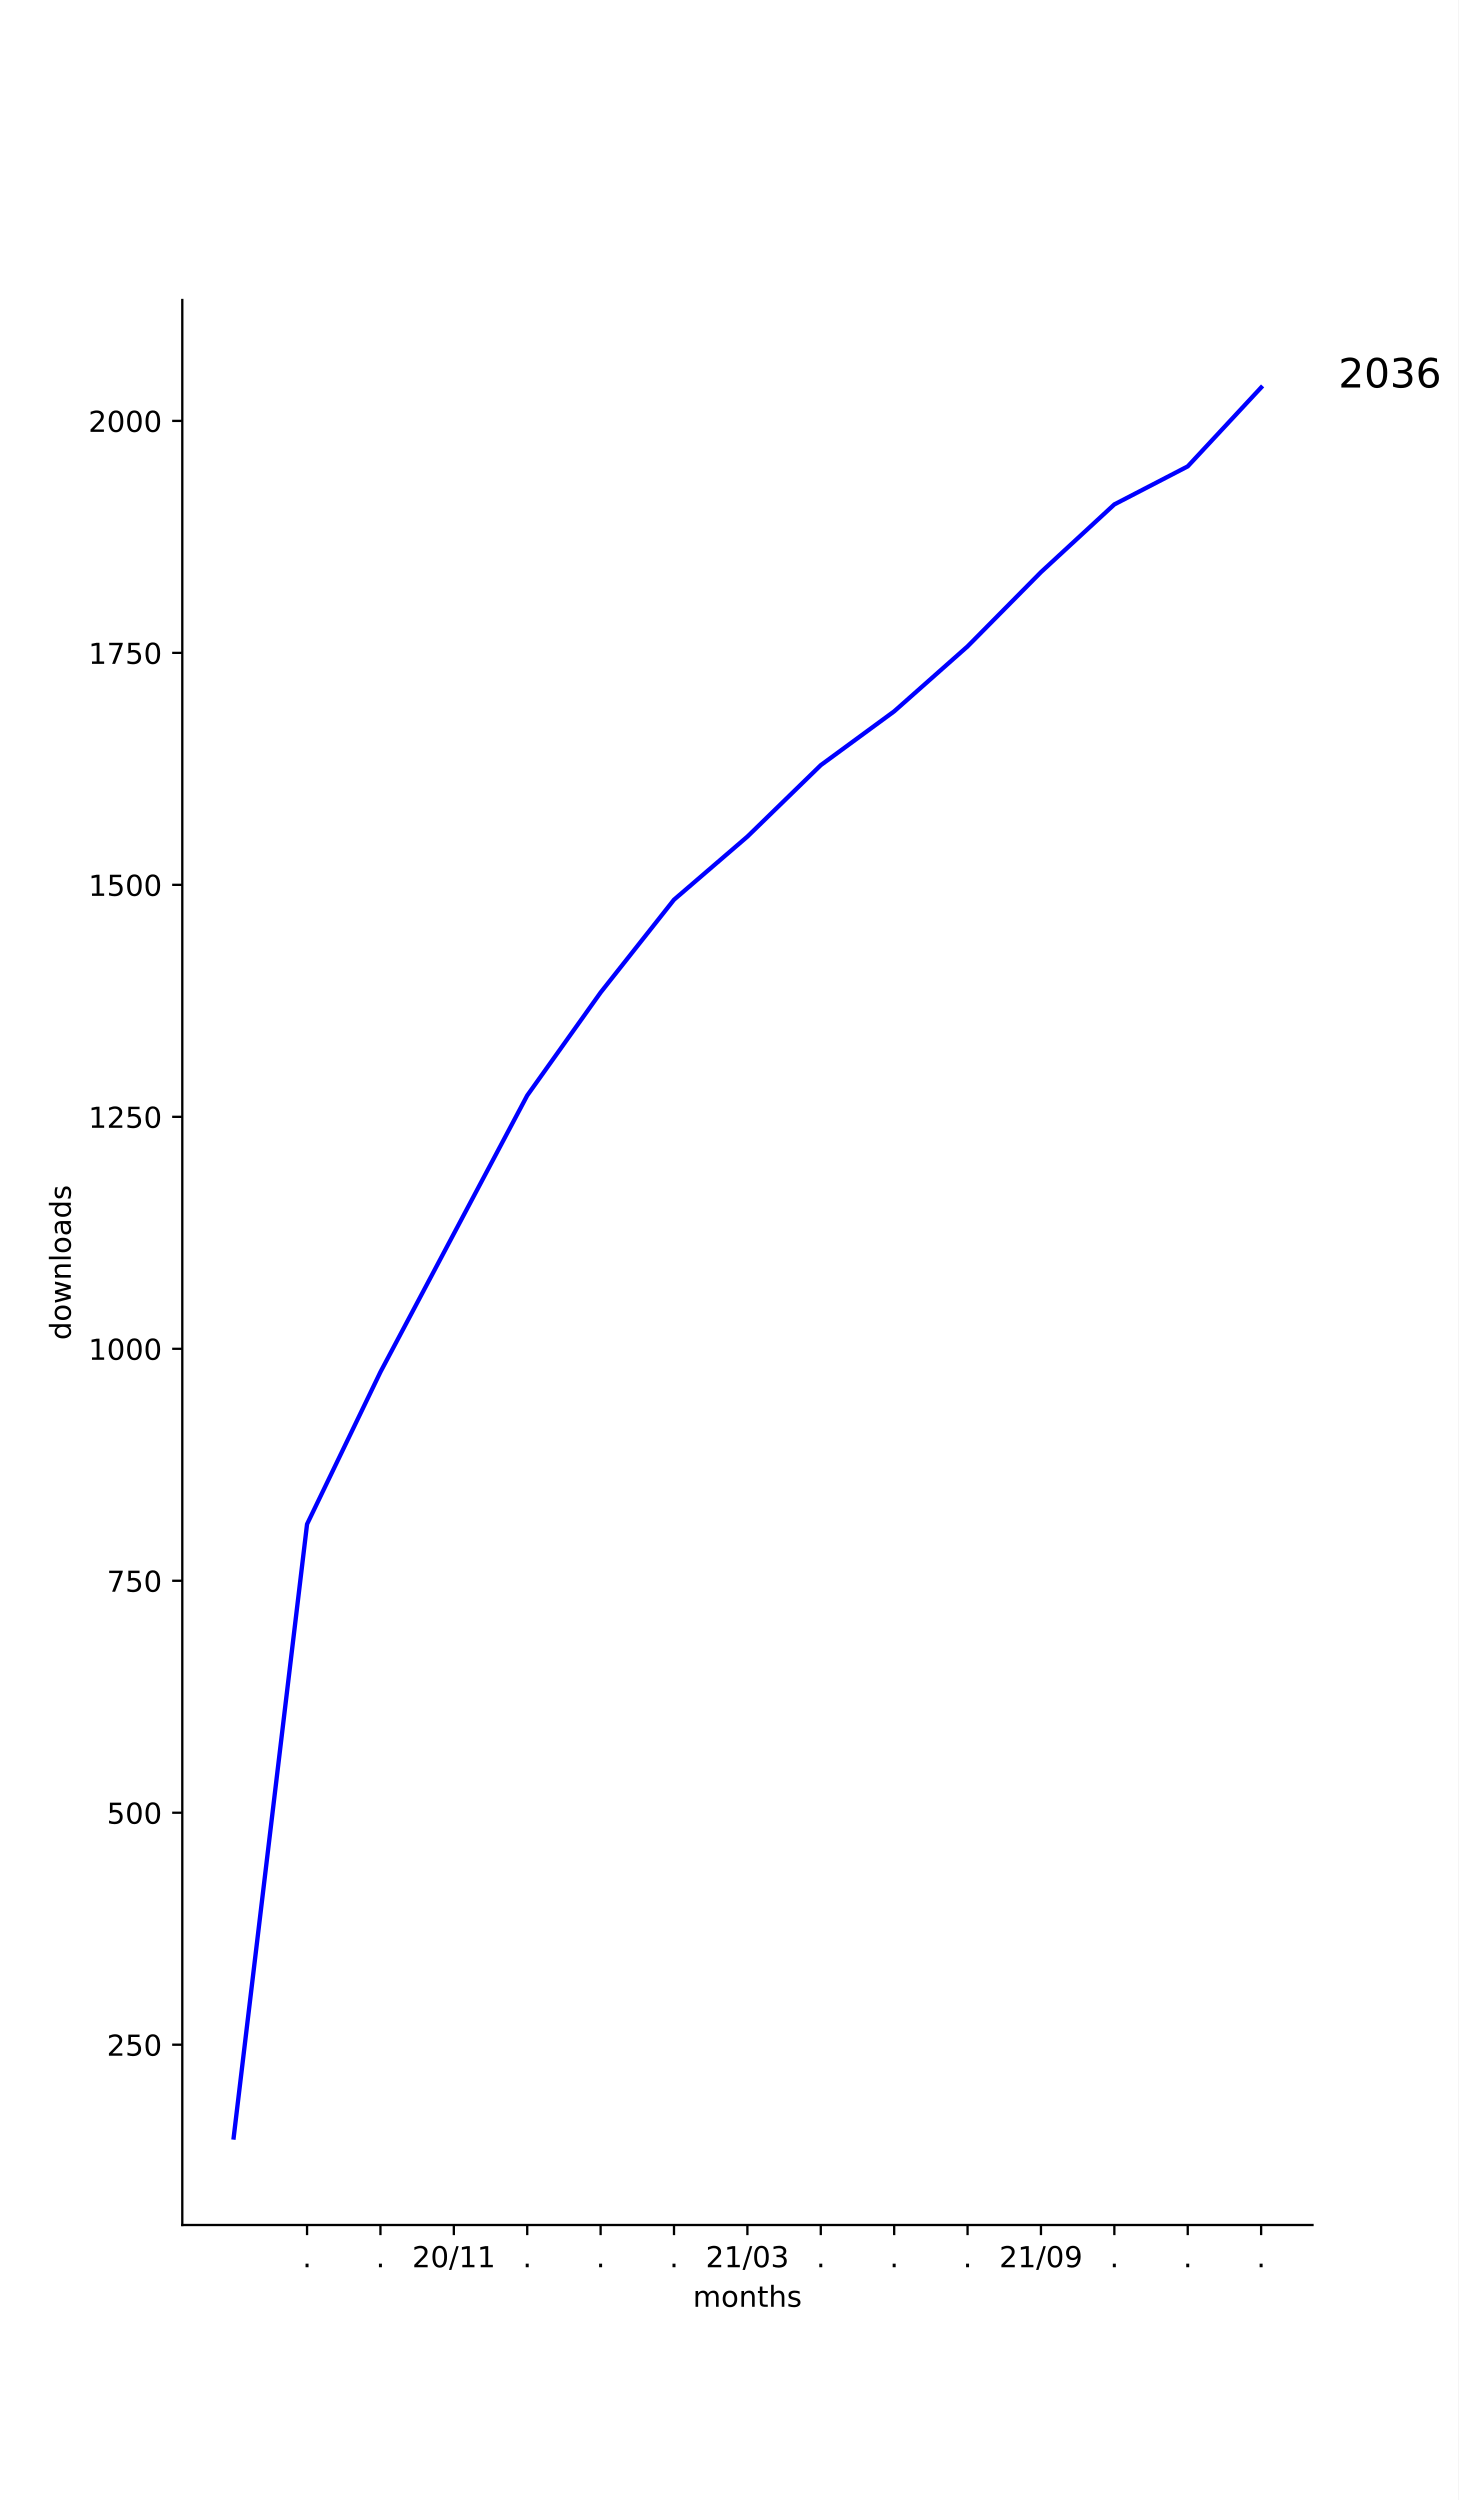
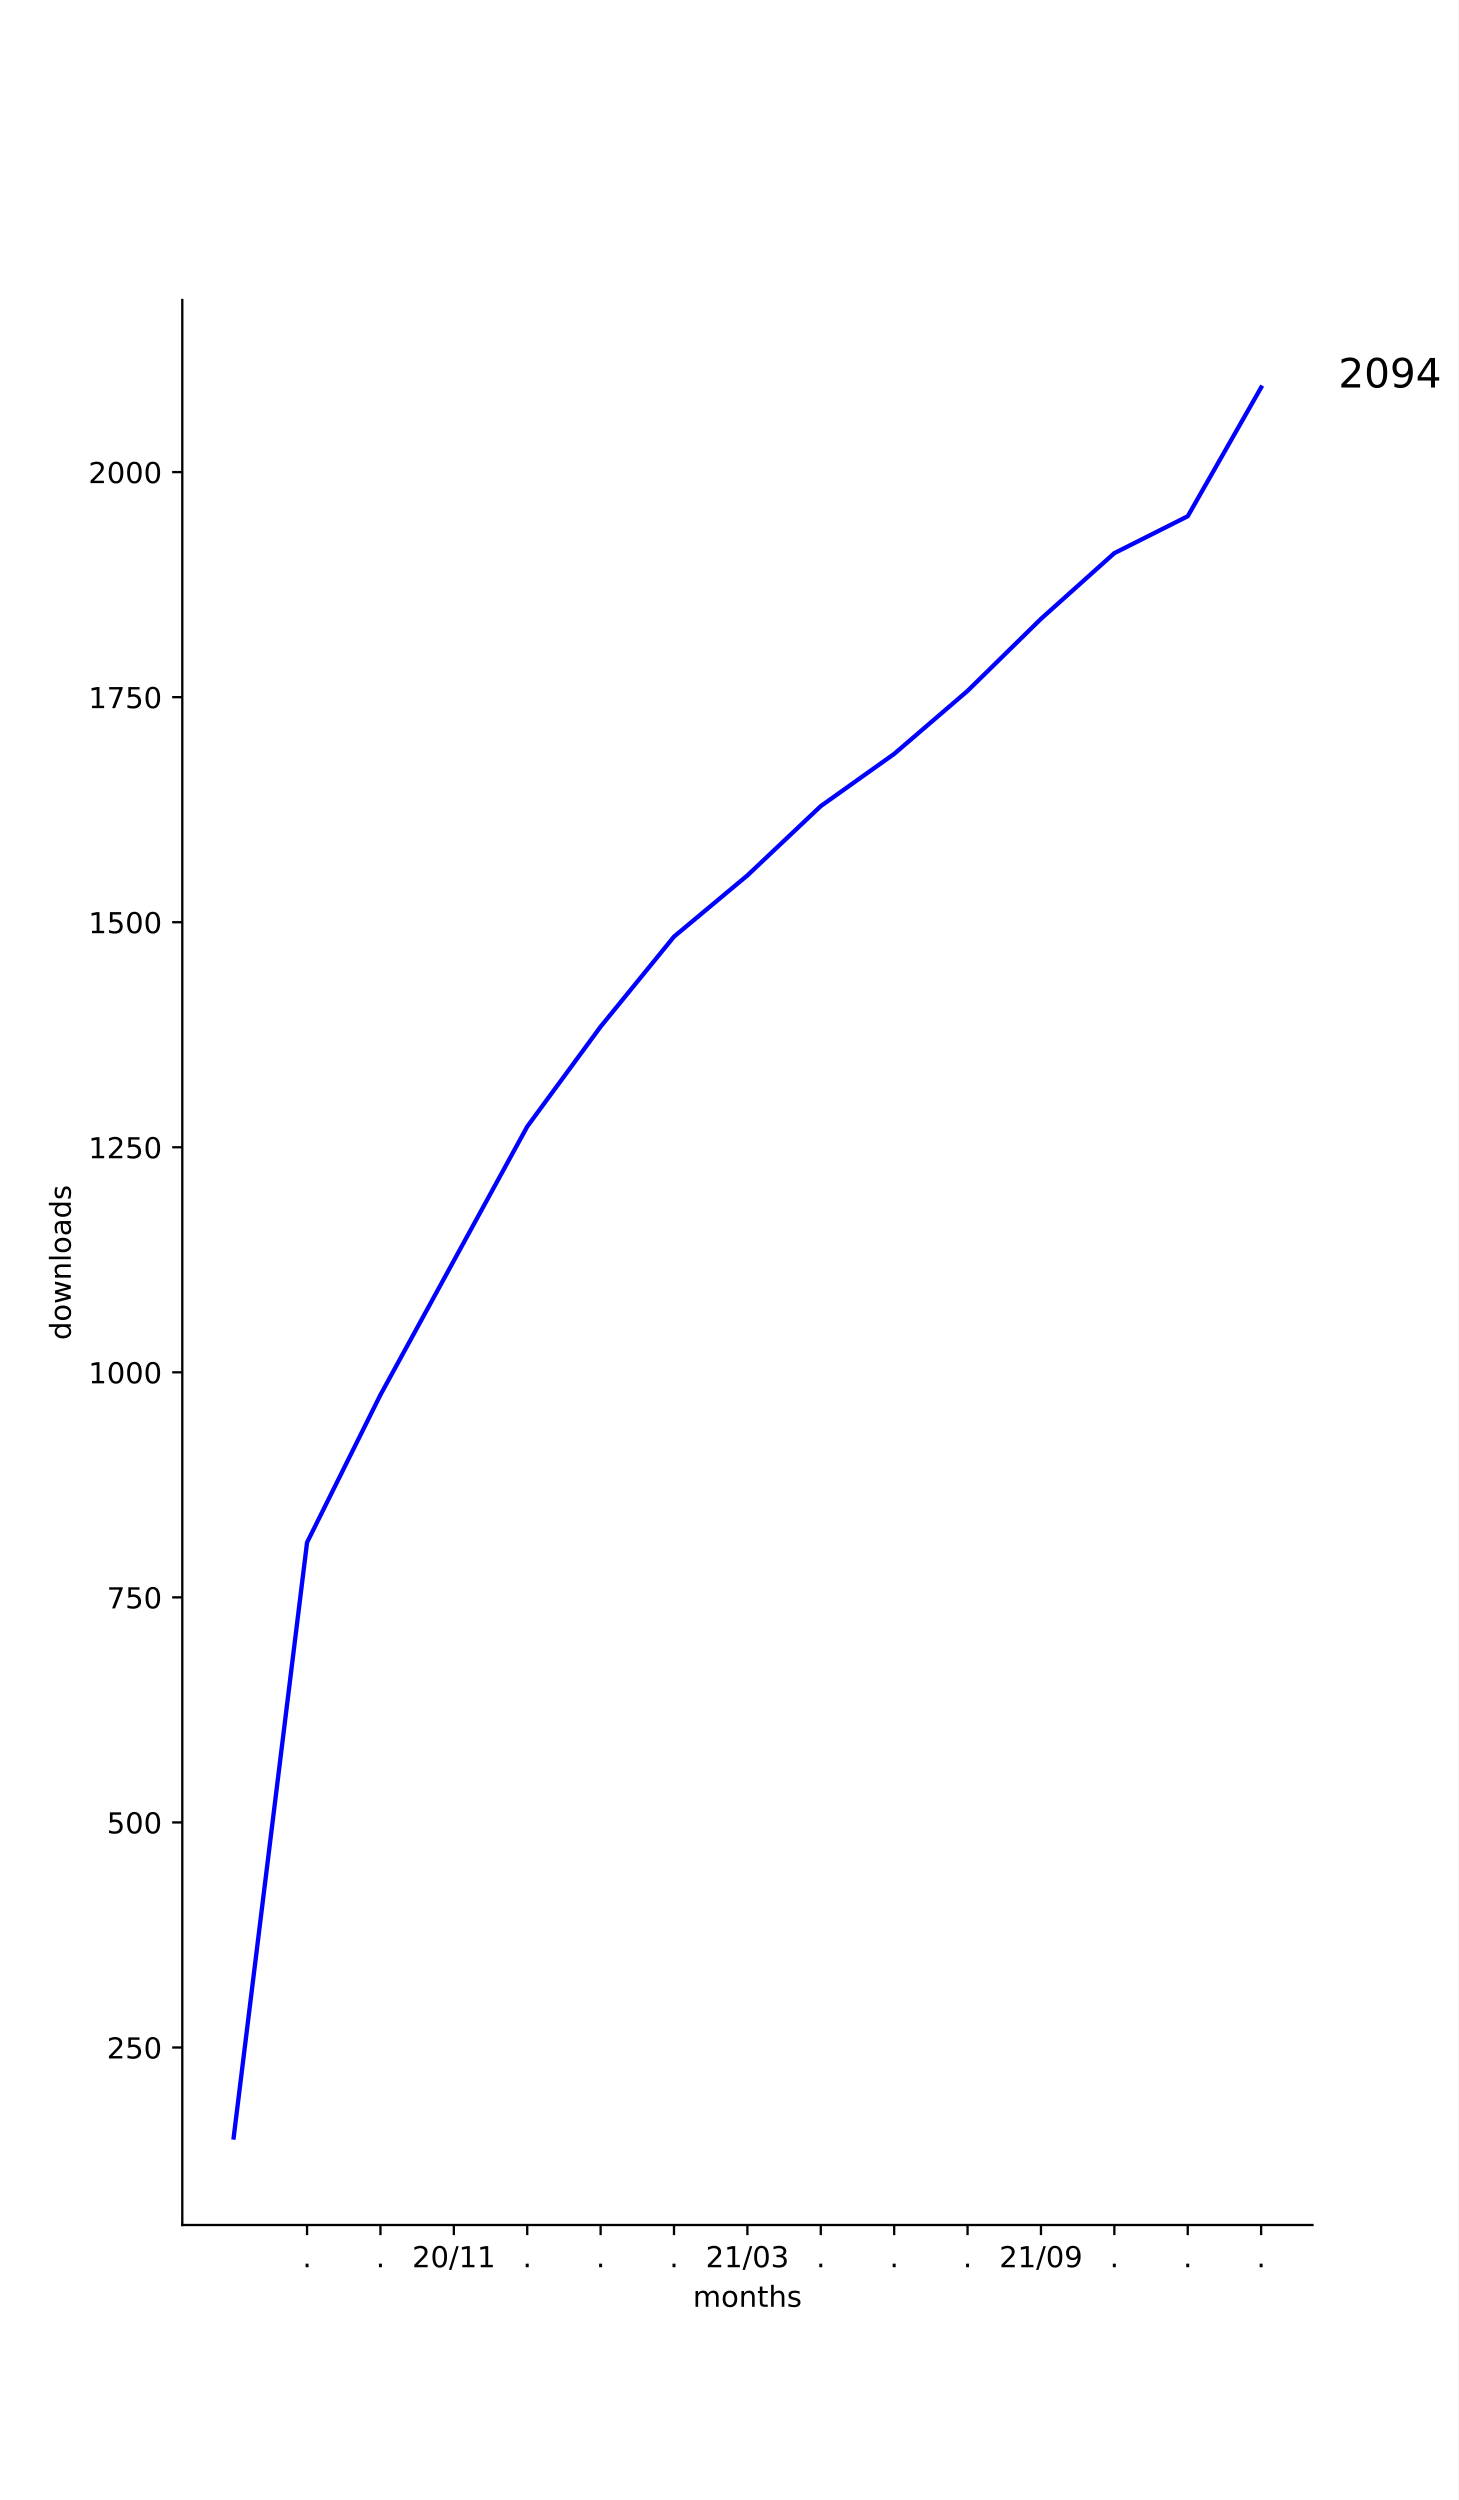
<svg xmlns="http://www.w3.org/2000/svg" xmlns:xlink="http://www.w3.org/1999/xlink" height="864pt" version="1.1" viewBox="0 0 504 864" width="504pt">
  <defs>
    <style type="text/css">
*{stroke-linecap:butt;stroke-linejoin:round;}
  </style>
  </defs>
  <g id="figure_1">
    <g id="patch_1">
      <path d="M 0 864  L 504 864  L 504 0  L 0 0  z " style="fill:#ffffff;" />
    </g>
    <g id="axes_1">
      <g id="patch_2">
        <path d="M 63 768.96  L 453.6 768.96  L 453.6 103.68  L 63 103.68  z " style="fill:#ffffff;" />
      </g>
      <g id="matplotlib.axis_1">
        <g id="xtick_1">
          <g id="line2d_1">
            <defs>
-               <path d="M 0 0  L 0 3.5  " id="m00ee9a62fd" style="stroke:#000000;stroke-width:0.8;" />
-             </defs>
-             <g>
-               <use style="stroke:#000000;stroke-width:0.8;" x="106.118" xlink:href="#m00ee9a62fd" y="768.96" />
+               <path d="M 0 0  L 0 3.5  " id="m7abd759707" style="stroke:#000000;stroke-width:0.8;" />
+             </defs>
+             <g>
+               <use style="stroke:#000000;stroke-width:0.8;" x="106.118" xlink:href="#m7abd759707" y="768.96" />
            </g>
          </g>
          <g id="text_1">
            <defs>
              <path d="M 10.688 12.406  L 21 12.406  L 21 0  L 10.688 0  z " id="DejaVuSans-2e" />
            </defs>
            <g transform="translate(104.5291 783.5584)scale(0.1 -0.1)">
              <use xlink:href="#DejaVuSans-2e" />
            </g>
          </g>
        </g>
        <g id="xtick_2">
          <g id="line2d_2">
            <g>
-               <use style="stroke:#000000;stroke-width:0.8;" x="131.482" xlink:href="#m00ee9a62fd" y="768.96" />
+               <use style="stroke:#000000;stroke-width:0.8;" x="131.482" xlink:href="#m7abd759707" y="768.96" />
            </g>
          </g>
          <g id="text_2">
            <g transform="translate(129.8928 783.5584)scale(0.1 -0.1)">
              <use xlink:href="#DejaVuSans-2e" />
            </g>
          </g>
        </g>
        <g id="xtick_3">
          <g id="line2d_3">
            <g>
-               <use style="stroke:#000000;stroke-width:0.8;" x="156.845" xlink:href="#m00ee9a62fd" y="768.96" />
+               <use style="stroke:#000000;stroke-width:0.8;" x="156.845" xlink:href="#m7abd759707" y="768.96" />
            </g>
          </g>
          <g id="text_3">
            <defs>
              <path d="M 19.188 8.297  L 53.609 8.297  L 53.609 0  L 7.328 0  L 7.328 8.297  Q 12.938 14.109 22.625 23.891  Q 32.328 33.688 34.812 36.531  Q 39.547 41.844 41.422 45.531  Q 43.312 49.219 43.312 52.781  Q 43.312 58.594 39.234 62.25  Q 35.156 65.922 28.609 65.922  Q 23.969 65.922 18.812 64.312  Q 13.672 62.703 7.812 59.422  L 7.812 69.391  Q 13.766 71.781 18.938 73  Q 24.125 74.219 28.422 74.219  Q 39.75 74.219 46.484 68.547  Q 53.219 62.891 53.219 53.422  Q 53.219 48.922 51.531 44.891  Q 49.859 40.875 45.406 35.406  Q 44.188 33.984 37.641 27.219  Q 31.109 20.453 19.188 8.297  z " id="DejaVuSans-32" />
              <path d="M 31.781 66.406  Q 24.172 66.406 20.328 58.906  Q 16.5 51.422 16.5 36.375  Q 16.5 21.391 20.328 13.891  Q 24.172 6.391 31.781 6.391  Q 39.453 6.391 43.281 13.891  Q 47.125 21.391 47.125 36.375  Q 47.125 51.422 43.281 58.906  Q 39.453 66.406 31.781 66.406  z M 31.781 74.219  Q 44.047 74.219 50.516 64.516  Q 56.984 54.828 56.984 36.375  Q 56.984 17.969 50.516 8.266  Q 44.047 -1.422 31.781 -1.422  Q 19.531 -1.422 13.062 8.266  Q 6.594 17.969 6.594 36.375  Q 6.594 54.828 13.062 64.516  Q 19.531 74.219 31.781 74.219  z " id="DejaVuSans-30" />
              <path d="M 25.391 72.906  L 33.688 72.906  L 8.297 -9.281  L 0 -9.281  z " id="DejaVuSans-2f" />
              <path d="M 12.406 8.297  L 28.516 8.297  L 28.516 63.922  L 10.984 60.406  L 10.984 69.391  L 28.422 72.906  L 38.281 72.906  L 38.281 8.297  L 54.391 8.297  L 54.391 0  L 12.406 0  z " id="DejaVuSans-31" />
            </defs>
            <g transform="translate(142.4361 783.5584)scale(0.1 -0.1)">
              <use xlink:href="#DejaVuSans-32" />
              <use x="63.623" xlink:href="#DejaVuSans-30" />
              <use x="127.246" xlink:href="#DejaVuSans-2f" />
              <use x="160.938" xlink:href="#DejaVuSans-31" />
              <use x="224.561" xlink:href="#DejaVuSans-31" />
            </g>
          </g>
        </g>
        <g id="xtick_4">
          <g id="line2d_4">
            <g>
-               <use style="stroke:#000000;stroke-width:0.8;" x="182.209" xlink:href="#m00ee9a62fd" y="768.96" />
+               <use style="stroke:#000000;stroke-width:0.8;" x="182.209" xlink:href="#m7abd759707" y="768.96" />
            </g>
          </g>
          <g id="text_4">
            <g transform="translate(180.62 783.5584)scale(0.1 -0.1)">
              <use xlink:href="#DejaVuSans-2e" />
            </g>
          </g>
        </g>
        <g id="xtick_5">
          <g id="line2d_5">
            <g>
-               <use style="stroke:#000000;stroke-width:0.8;" x="207.573" xlink:href="#m00ee9a62fd" y="768.96" />
+               <use style="stroke:#000000;stroke-width:0.8;" x="207.573" xlink:href="#m7abd759707" y="768.96" />
            </g>
          </g>
          <g id="text_5">
            <g transform="translate(205.9837 783.5584)scale(0.1 -0.1)">
              <use xlink:href="#DejaVuSans-2e" />
            </g>
          </g>
        </g>
        <g id="xtick_6">
          <g id="line2d_6">
            <g>
-               <use style="stroke:#000000;stroke-width:0.8;" x="232.936" xlink:href="#m00ee9a62fd" y="768.96" />
+               <use style="stroke:#000000;stroke-width:0.8;" x="232.936" xlink:href="#m7abd759707" y="768.96" />
            </g>
          </g>
          <g id="text_6">
            <g transform="translate(231.3473 783.5584)scale(0.1 -0.1)">
              <use xlink:href="#DejaVuSans-2e" />
            </g>
          </g>
        </g>
        <g id="xtick_7">
          <g id="line2d_7">
            <g>
-               <use style="stroke:#000000;stroke-width:0.8;" x="258.3" xlink:href="#m00ee9a62fd" y="768.96" />
+               <use style="stroke:#000000;stroke-width:0.8;" x="258.3" xlink:href="#m7abd759707" y="768.96" />
            </g>
          </g>
          <g id="text_7">
            <defs>
              <path d="M 40.578 39.312  Q 47.656 37.797 51.625 33  Q 55.609 28.219 55.609 21.188  Q 55.609 10.406 48.188 4.484  Q 40.766 -1.422 27.094 -1.422  Q 22.516 -1.422 17.656 -0.516  Q 12.797 0.391 7.625 2.203  L 7.625 11.719  Q 11.719 9.328 16.594 8.109  Q 21.484 6.891 26.812 6.891  Q 36.078 6.891 40.938 10.547  Q 45.797 14.203 45.797 21.188  Q 45.797 27.641 41.281 31.266  Q 36.766 34.906 28.719 34.906  L 20.219 34.906  L 20.219 43.016  L 29.109 43.016  Q 36.375 43.016 40.234 45.922  Q 44.094 48.828 44.094 54.297  Q 44.094 59.906 40.109 62.906  Q 36.141 65.922 28.719 65.922  Q 24.656 65.922 20.016 65.031  Q 15.375 64.156 9.812 62.312  L 9.812 71.094  Q 15.438 72.656 20.344 73.438  Q 25.25 74.219 29.594 74.219  Q 40.828 74.219 47.359 69.109  Q 53.906 64.016 53.906 55.328  Q 53.906 49.266 50.438 45.094  Q 46.969 40.922 40.578 39.312  z " id="DejaVuSans-33" />
            </defs>
            <g transform="translate(243.8906 783.5584)scale(0.1 -0.1)">
              <use xlink:href="#DejaVuSans-32" />
              <use x="63.623" xlink:href="#DejaVuSans-31" />
              <use x="127.246" xlink:href="#DejaVuSans-2f" />
              <use x="160.938" xlink:href="#DejaVuSans-30" />
              <use x="224.561" xlink:href="#DejaVuSans-33" />
            </g>
          </g>
        </g>
        <g id="xtick_8">
          <g id="line2d_8">
            <g>
-               <use style="stroke:#000000;stroke-width:0.8;" x="283.664" xlink:href="#m00ee9a62fd" y="768.96" />
+               <use style="stroke:#000000;stroke-width:0.8;" x="283.664" xlink:href="#m7abd759707" y="768.96" />
            </g>
          </g>
          <g id="text_8">
            <g transform="translate(282.0746 783.5584)scale(0.1 -0.1)">
              <use xlink:href="#DejaVuSans-2e" />
            </g>
          </g>
        </g>
        <g id="xtick_9">
          <g id="line2d_9">
            <g>
-               <use style="stroke:#000000;stroke-width:0.8;" x="309.027" xlink:href="#m00ee9a62fd" y="768.96" />
+               <use style="stroke:#000000;stroke-width:0.8;" x="309.027" xlink:href="#m7abd759707" y="768.96" />
            </g>
          </g>
          <g id="text_9">
            <g transform="translate(307.4382 783.5584)scale(0.1 -0.1)">
              <use xlink:href="#DejaVuSans-2e" />
            </g>
          </g>
        </g>
        <g id="xtick_10">
          <g id="line2d_10">
            <g>
-               <use style="stroke:#000000;stroke-width:0.8;" x="334.391" xlink:href="#m00ee9a62fd" y="768.96" />
+               <use style="stroke:#000000;stroke-width:0.8;" x="334.391" xlink:href="#m7abd759707" y="768.96" />
            </g>
          </g>
          <g id="text_10">
            <g transform="translate(332.8018 783.5584)scale(0.1 -0.1)">
              <use xlink:href="#DejaVuSans-2e" />
            </g>
          </g>
        </g>
        <g id="xtick_11">
          <g id="line2d_11">
            <g>
-               <use style="stroke:#000000;stroke-width:0.8;" x="359.755" xlink:href="#m00ee9a62fd" y="768.96" />
+               <use style="stroke:#000000;stroke-width:0.8;" x="359.755" xlink:href="#m7abd759707" y="768.96" />
            </g>
          </g>
          <g id="text_11">
            <defs>
              <path d="M 10.984 1.516  L 10.984 10.5  Q 14.703 8.734 18.5 7.812  Q 22.312 6.891 25.984 6.891  Q 35.75 6.891 40.891 13.453  Q 46.047 20.016 46.781 33.406  Q 43.953 29.203 39.594 26.953  Q 35.25 24.703 29.984 24.703  Q 19.047 24.703 12.672 31.312  Q 6.297 37.938 6.297 49.422  Q 6.297 60.641 12.938 67.422  Q 19.578 74.219 30.609 74.219  Q 43.266 74.219 49.922 64.516  Q 56.594 54.828 56.594 36.375  Q 56.594 19.141 48.406 8.859  Q 40.234 -1.422 26.422 -1.422  Q 22.703 -1.422 18.891 -0.688  Q 15.094 0.047 10.984 1.516  z M 30.609 32.422  Q 37.25 32.422 41.125 36.953  Q 45.016 41.5 45.016 49.422  Q 45.016 57.281 41.125 61.844  Q 37.25 66.406 30.609 66.406  Q 23.969 66.406 20.094 61.844  Q 16.219 57.281 16.219 49.422  Q 16.219 41.5 20.094 36.953  Q 23.969 32.422 30.609 32.422  z " id="DejaVuSans-39" />
            </defs>
            <g transform="translate(345.3452 783.5584)scale(0.1 -0.1)">
              <use xlink:href="#DejaVuSans-32" />
              <use x="63.623" xlink:href="#DejaVuSans-31" />
              <use x="127.246" xlink:href="#DejaVuSans-2f" />
              <use x="160.938" xlink:href="#DejaVuSans-30" />
              <use x="224.561" xlink:href="#DejaVuSans-39" />
            </g>
          </g>
        </g>
        <g id="xtick_12">
          <g id="line2d_12">
            <g>
-               <use style="stroke:#000000;stroke-width:0.8;" x="385.118" xlink:href="#m00ee9a62fd" y="768.96" />
+               <use style="stroke:#000000;stroke-width:0.8;" x="385.118" xlink:href="#m7abd759707" y="768.96" />
            </g>
          </g>
          <g id="text_12">
            <g transform="translate(383.5291 783.5584)scale(0.1 -0.1)">
              <use xlink:href="#DejaVuSans-2e" />
            </g>
          </g>
        </g>
        <g id="xtick_13">
          <g id="line2d_13">
            <g>
-               <use style="stroke:#000000;stroke-width:0.8;" x="410.482" xlink:href="#m00ee9a62fd" y="768.96" />
+               <use style="stroke:#000000;stroke-width:0.8;" x="410.482" xlink:href="#m7abd759707" y="768.96" />
            </g>
          </g>
          <g id="text_13">
            <g transform="translate(408.8928 783.5584)scale(0.1 -0.1)">
              <use xlink:href="#DejaVuSans-2e" />
            </g>
          </g>
        </g>
        <g id="xtick_14">
          <g id="line2d_14">
            <g>
-               <use style="stroke:#000000;stroke-width:0.8;" x="435.845" xlink:href="#m00ee9a62fd" y="768.96" />
+               <use style="stroke:#000000;stroke-width:0.8;" x="435.845" xlink:href="#m7abd759707" y="768.96" />
            </g>
          </g>
          <g id="text_14">
            <g transform="translate(434.2564 783.5584)scale(0.1 -0.1)">
              <use xlink:href="#DejaVuSans-2e" />
            </g>
          </g>
        </g>
        <g id="text_15">
          <defs>
            <path d="M 52 44.188  Q 55.375 50.25 60.062 53.125  Q 64.75 56 71.094 56  Q 79.641 56 84.281 50.016  Q 88.922 44.047 88.922 33.016  L 88.922 0  L 79.891 0  L 79.891 32.719  Q 79.891 40.578 77.094 44.375  Q 74.312 48.188 68.609 48.188  Q 61.625 48.188 57.562 43.547  Q 53.516 38.922 53.516 30.906  L 53.516 0  L 44.484 0  L 44.484 32.719  Q 44.484 40.625 41.703 44.406  Q 38.922 48.188 33.109 48.188  Q 26.219 48.188 22.156 43.531  Q 18.109 38.875 18.109 30.906  L 18.109 0  L 9.078 0  L 9.078 54.688  L 18.109 54.688  L 18.109 46.188  Q 21.188 51.219 25.484 53.609  Q 29.781 56 35.688 56  Q 41.656 56 45.828 52.969  Q 50 49.953 52 44.188  z " id="DejaVuSans-6d" />
            <path d="M 30.609 48.391  Q 23.391 48.391 19.188 42.75  Q 14.984 37.109 14.984 27.297  Q 14.984 17.484 19.156 11.844  Q 23.344 6.203 30.609 6.203  Q 37.797 6.203 41.984 11.859  Q 46.188 17.531 46.188 27.297  Q 46.188 37.016 41.984 42.703  Q 37.797 48.391 30.609 48.391  z M 30.609 56  Q 42.328 56 49.016 48.375  Q 55.719 40.766 55.719 27.297  Q 55.719 13.875 49.016 6.219  Q 42.328 -1.422 30.609 -1.422  Q 18.844 -1.422 12.172 6.219  Q 5.516 13.875 5.516 27.297  Q 5.516 40.766 12.172 48.375  Q 18.844 56 30.609 56  z " id="DejaVuSans-6f" />
            <path d="M 54.891 33.016  L 54.891 0  L 45.906 0  L 45.906 32.719  Q 45.906 40.484 42.875 44.328  Q 39.844 48.188 33.797 48.188  Q 26.516 48.188 22.312 43.547  Q 18.109 38.922 18.109 30.906  L 18.109 0  L 9.078 0  L 9.078 54.688  L 18.109 54.688  L 18.109 46.188  Q 21.344 51.125 25.703 53.562  Q 30.078 56 35.797 56  Q 45.219 56 50.047 50.172  Q 54.891 44.344 54.891 33.016  z " id="DejaVuSans-6e" />
            <path d="M 18.312 70.219  L 18.312 54.688  L 36.812 54.688  L 36.812 47.703  L 18.312 47.703  L 18.312 18.016  Q 18.312 11.328 20.141 9.422  Q 21.969 7.516 27.594 7.516  L 36.812 7.516  L 36.812 0  L 27.594 0  Q 17.188 0 13.234 3.875  Q 9.281 7.766 9.281 18.016  L 9.281 47.703  L 2.688 47.703  L 2.688 54.688  L 9.281 54.688  L 9.281 70.219  z " id="DejaVuSans-74" />
            <path d="M 54.891 33.016  L 54.891 0  L 45.906 0  L 45.906 32.719  Q 45.906 40.484 42.875 44.328  Q 39.844 48.188 33.797 48.188  Q 26.516 48.188 22.312 43.547  Q 18.109 38.922 18.109 30.906  L 18.109 0  L 9.078 0  L 9.078 75.984  L 18.109 75.984  L 18.109 46.188  Q 21.344 51.125 25.703 53.562  Q 30.078 56 35.797 56  Q 45.219 56 50.047 50.172  Q 54.891 44.344 54.891 33.016  z " id="DejaVuSans-68" />
            <path d="M 44.281 53.078  L 44.281 44.578  Q 40.484 46.531 36.375 47.5  Q 32.281 48.484 27.875 48.484  Q 21.188 48.484 17.844 46.438  Q 14.5 44.391 14.5 40.281  Q 14.5 37.156 16.891 35.375  Q 19.281 33.594 26.516 31.984  L 29.594 31.297  Q 39.156 29.25 43.188 25.516  Q 47.219 21.781 47.219 15.094  Q 47.219 7.469 41.188 3.016  Q 35.156 -1.422 24.609 -1.422  Q 20.219 -1.422 15.453 -0.562  Q 10.688 0.297 5.422 2  L 5.422 11.281  Q 10.406 8.688 15.234 7.391  Q 20.062 6.109 24.812 6.109  Q 31.156 6.109 34.562 8.281  Q 37.984 10.453 37.984 14.406  Q 37.984 18.062 35.516 20.016  Q 33.062 21.969 24.703 23.781  L 21.578 24.516  Q 13.234 26.266 9.516 29.906  Q 5.812 33.547 5.812 39.891  Q 5.812 47.609 11.281 51.797  Q 16.75 56 26.812 56  Q 31.781 56 36.172 55.266  Q 40.578 54.547 44.281 53.078  z " id="DejaVuSans-73" />
          </defs>
          <g transform="translate(239.468 797.2366)scale(0.1 -0.1)">
            <use xlink:href="#DejaVuSans-6d" />
            <use x="97.412" xlink:href="#DejaVuSans-6f" />
            <use x="158.594" xlink:href="#DejaVuSans-6e" />
            <use x="221.973" xlink:href="#DejaVuSans-74" />
            <use x="261.182" xlink:href="#DejaVuSans-68" />
            <use x="324.561" xlink:href="#DejaVuSans-73" />
          </g>
        </g>
      </g>
      <g id="matplotlib.axis_2">
        <g id="ytick_1">
          <g id="line2d_15">
            <defs>
-               <path d="M 0 0  L -3.5 0  " id="me983b9ce8f" style="stroke:#000000;stroke-width:0.8;" />
-             </defs>
-             <g>
-               <use style="stroke:#000000;stroke-width:0.8;" x="63" xlink:href="#me983b9ce8f" y="706.652" />
+               <path d="M 0 0  L -3.5 0  " id="me46cb90ea4" style="stroke:#000000;stroke-width:0.8;" />
+             </defs>
+             <g>
+               <use style="stroke:#000000;stroke-width:0.8;" x="63" xlink:href="#me46cb90ea4" y="707.609" />
            </g>
          </g>
          <g id="text_16">
            <defs>
              <path d="M 10.797 72.906  L 49.516 72.906  L 49.516 64.594  L 19.828 64.594  L 19.828 46.734  Q 21.969 47.469 24.109 47.828  Q 26.266 48.188 28.422 48.188  Q 40.625 48.188 47.75 41.5  Q 54.891 34.812 54.891 23.391  Q 54.891 11.625 47.562 5.094  Q 40.234 -1.422 26.906 -1.422  Q 22.312 -1.422 17.547 -0.641  Q 12.797 0.141 7.719 1.703  L 7.719 11.625  Q 12.109 9.234 16.797 8.062  Q 21.484 6.891 26.703 6.891  Q 35.156 6.891 40.078 11.328  Q 45.016 15.766 45.016 23.391  Q 45.016 31 40.078 35.438  Q 35.156 39.891 26.703 39.891  Q 22.75 39.891 18.812 39.016  Q 14.891 38.141 10.797 36.281  z " id="DejaVuSans-35" />
            </defs>
-             <g transform="translate(36.9125 710.4514)scale(0.1 -0.1)">
+             <g transform="translate(36.9125 711.4081)scale(0.1 -0.1)">
              <use xlink:href="#DejaVuSans-32" />
              <use x="63.623" xlink:href="#DejaVuSans-35" />
              <use x="127.246" xlink:href="#DejaVuSans-30" />
            </g>
          </g>
        </g>
        <g id="ytick_2">
          <g id="line2d_16">
            <g>
-               <use style="stroke:#000000;stroke-width:0.8;" x="63" xlink:href="#me983b9ce8f" y="626.482" />
+               <use style="stroke:#000000;stroke-width:0.8;" x="63" xlink:href="#me46cb90ea4" y="629.831" />
            </g>
          </g>
          <g id="text_17">
-             <g transform="translate(36.9125 630.2817)scale(0.1 -0.1)">
+             <g transform="translate(36.9125 633.6303)scale(0.1 -0.1)">
              <use xlink:href="#DejaVuSans-35" />
              <use x="63.623" xlink:href="#DejaVuSans-30" />
              <use x="127.246" xlink:href="#DejaVuSans-30" />
            </g>
          </g>
        </g>
        <g id="ytick_3">
          <g id="line2d_17">
            <g>
-               <use style="stroke:#000000;stroke-width:0.8;" x="63" xlink:href="#me983b9ce8f" y="546.313" />
+               <use style="stroke:#000000;stroke-width:0.8;" x="63" xlink:href="#me46cb90ea4" y="552.053" />
            </g>
          </g>
          <g id="text_18">
            <defs>
              <path d="M 8.203 72.906  L 55.078 72.906  L 55.078 68.703  L 28.609 0  L 18.312 0  L 43.219 64.594  L 8.203 64.594  z " id="DejaVuSans-37" />
            </defs>
-             <g transform="translate(36.9125 550.112)scale(0.1 -0.1)">
+             <g transform="translate(36.9125 555.8526)scale(0.1 -0.1)">
              <use xlink:href="#DejaVuSans-37" />
              <use x="63.623" xlink:href="#DejaVuSans-35" />
              <use x="127.246" xlink:href="#DejaVuSans-30" />
            </g>
          </g>
        </g>
        <g id="ytick_4">
          <g id="line2d_18">
            <g>
-               <use style="stroke:#000000;stroke-width:0.8;" x="63" xlink:href="#me983b9ce8f" y="466.143" />
+               <use style="stroke:#000000;stroke-width:0.8;" x="63" xlink:href="#me46cb90ea4" y="474.276" />
            </g>
          </g>
          <g id="text_19">
-             <g transform="translate(30.55 469.9423)scale(0.1 -0.1)">
+             <g transform="translate(30.55 478.0748)scale(0.1 -0.1)">
              <use xlink:href="#DejaVuSans-31" />
              <use x="63.623" xlink:href="#DejaVuSans-30" />
              <use x="127.246" xlink:href="#DejaVuSans-30" />
              <use x="190.869" xlink:href="#DejaVuSans-30" />
            </g>
          </g>
        </g>
        <g id="ytick_5">
          <g id="line2d_19">
            <g>
-               <use style="stroke:#000000;stroke-width:0.8;" x="63" xlink:href="#me983b9ce8f" y="385.973" />
+               <use style="stroke:#000000;stroke-width:0.8;" x="63" xlink:href="#me46cb90ea4" y="396.498" />
            </g>
          </g>
          <g id="text_20">
-             <g transform="translate(30.55 389.7727)scale(0.1 -0.1)">
+             <g transform="translate(30.55 400.297)scale(0.1 -0.1)">
              <use xlink:href="#DejaVuSans-31" />
              <use x="63.623" xlink:href="#DejaVuSans-32" />
              <use x="127.246" xlink:href="#DejaVuSans-35" />
              <use x="190.869" xlink:href="#DejaVuSans-30" />
            </g>
          </g>
        </g>
        <g id="ytick_6">
          <g id="line2d_20">
            <g>
-               <use style="stroke:#000000;stroke-width:0.8;" x="63" xlink:href="#me983b9ce8f" y="305.804" />
+               <use style="stroke:#000000;stroke-width:0.8;" x="63" xlink:href="#me46cb90ea4" y="318.72" />
            </g>
          </g>
          <g id="text_21">
-             <g transform="translate(30.55 309.603)scale(0.1 -0.1)">
+             <g transform="translate(30.55 322.5192)scale(0.1 -0.1)">
              <use xlink:href="#DejaVuSans-31" />
              <use x="63.623" xlink:href="#DejaVuSans-35" />
              <use x="127.246" xlink:href="#DejaVuSans-30" />
              <use x="190.869" xlink:href="#DejaVuSans-30" />
            </g>
          </g>
        </g>
        <g id="ytick_7">
          <g id="line2d_21">
            <g>
-               <use style="stroke:#000000;stroke-width:0.8;" x="63" xlink:href="#me983b9ce8f" y="225.634" />
+               <use style="stroke:#000000;stroke-width:0.8;" x="63" xlink:href="#me46cb90ea4" y="240.942" />
            </g>
          </g>
          <g id="text_22">
-             <g transform="translate(30.55 229.4333)scale(0.1 -0.1)">
+             <g transform="translate(30.55 244.7414)scale(0.1 -0.1)">
              <use xlink:href="#DejaVuSans-31" />
              <use x="63.623" xlink:href="#DejaVuSans-37" />
              <use x="127.246" xlink:href="#DejaVuSans-35" />
              <use x="190.869" xlink:href="#DejaVuSans-30" />
            </g>
          </g>
        </g>
        <g id="ytick_8">
          <g id="line2d_22">
            <g>
-               <use style="stroke:#000000;stroke-width:0.8;" x="63" xlink:href="#me983b9ce8f" y="145.464" />
+               <use style="stroke:#000000;stroke-width:0.8;" x="63" xlink:href="#me46cb90ea4" y="163.164" />
            </g>
          </g>
          <g id="text_23">
-             <g transform="translate(30.55 149.2637)scale(0.1 -0.1)">
+             <g transform="translate(30.55 166.9637)scale(0.1 -0.1)">
              <use xlink:href="#DejaVuSans-32" />
              <use x="63.623" xlink:href="#DejaVuSans-30" />
              <use x="127.246" xlink:href="#DejaVuSans-30" />
              <use x="190.869" xlink:href="#DejaVuSans-30" />
            </g>
          </g>
        </g>
        <g id="text_24">
          <defs>
            <path d="M 45.406 46.391  L 45.406 75.984  L 54.391 75.984  L 54.391 0  L 45.406 0  L 45.406 8.203  Q 42.578 3.328 38.25 0.953  Q 33.938 -1.422 27.875 -1.422  Q 17.969 -1.422 11.734 6.484  Q 5.516 14.406 5.516 27.297  Q 5.516 40.188 11.734 48.094  Q 17.969 56 27.875 56  Q 33.938 56 38.25 53.625  Q 42.578 51.266 45.406 46.391  z M 14.797 27.297  Q 14.797 17.391 18.875 11.75  Q 22.953 6.109 30.078 6.109  Q 37.203 6.109 41.297 11.75  Q 45.406 17.391 45.406 27.297  Q 45.406 37.203 41.297 42.844  Q 37.203 48.484 30.078 48.484  Q 22.953 48.484 18.875 42.844  Q 14.797 37.203 14.797 27.297  z " id="DejaVuSans-64" />
            <path d="M 4.203 54.688  L 13.188 54.688  L 24.422 12.016  L 35.594 54.688  L 46.188 54.688  L 57.422 12.016  L 68.609 54.688  L 77.594 54.688  L 63.281 0  L 52.688 0  L 40.922 44.828  L 29.109 0  L 18.5 0  z " id="DejaVuSans-77" />
            <path d="M 9.422 75.984  L 18.406 75.984  L 18.406 0  L 9.422 0  z " id="DejaVuSans-6c" />
            <path d="M 34.281 27.484  Q 23.391 27.484 19.188 25  Q 14.984 22.516 14.984 16.5  Q 14.984 11.719 18.141 8.906  Q 21.297 6.109 26.703 6.109  Q 34.188 6.109 38.703 11.406  Q 43.219 16.703 43.219 25.484  L 43.219 27.484  z M 52.203 31.203  L 52.203 0  L 43.219 0  L 43.219 8.297  Q 40.141 3.328 35.547 0.953  Q 30.953 -1.422 24.312 -1.422  Q 15.922 -1.422 10.953 3.297  Q 6 8.016 6 15.922  Q 6 25.141 12.172 29.828  Q 18.359 34.516 30.609 34.516  L 43.219 34.516  L 43.219 35.406  Q 43.219 41.609 39.141 45  Q 35.062 48.391 27.688 48.391  Q 23 48.391 18.547 47.266  Q 14.109 46.141 10.016 43.891  L 10.016 52.203  Q 14.938 54.109 19.578 55.047  Q 24.219 56 28.609 56  Q 40.484 56 46.344 49.844  Q 52.203 43.703 52.203 31.203  z " id="DejaVuSans-61" />
          </defs>
          <g transform="translate(24.47031 463.1028)rotate(-90)scale(0.1 -0.1)">
            <use xlink:href="#DejaVuSans-64" />
            <use x="63.477" xlink:href="#DejaVuSans-6f" />
            <use x="124.658" xlink:href="#DejaVuSans-77" />
            <use x="206.445" xlink:href="#DejaVuSans-6e" />
            <use x="269.824" xlink:href="#DejaVuSans-6c" />
            <use x="297.607" xlink:href="#DejaVuSans-6f" />
            <use x="358.789" xlink:href="#DejaVuSans-61" />
            <use x="420.068" xlink:href="#DejaVuSans-64" />
            <use x="483.545" xlink:href="#DejaVuSans-73" />
          </g>
        </g>
      </g>
      <g id="line2d_23">
-         <path clip-path="url(#pd295b29a9d)" d="M 80.755 738.72  L 106.118 526.751  L 131.482 474.16  L 156.845 426.379  L 182.209 378.598  L 207.573 343.003  L 232.936 310.935  L 258.3 289.128  L 283.664 264.436  L 309.027 245.837  L 334.391 223.389  L 359.755 197.735  L 385.118 174.326  L 410.482 161.178  L 435.845 133.92  " style="fill:none;stroke:#0000ff;stroke-linecap:square;stroke-width:1.5;" />
+         <path clip-path="url(#p4913420cd3)" d="M 80.755 738.72  L 106.118 533.076  L 131.482 482.053  L 156.845 435.698  L 182.209 389.342  L 207.573 354.809  L 232.936 323.698  L 258.3 302.542  L 283.664 278.587  L 309.027 260.542  L 334.391 238.764  L 359.755 213.876  L 385.118 191.164  L 410.482 178.409  L 435.845 133.92  " style="fill:none;stroke:#0000ff;stroke-linecap:square;stroke-width:1.5;" />
      </g>
      <g id="patch_3">
        <path d="M 63 768.96  L 63 103.68  " style="fill:none;stroke:#000000;stroke-linecap:square;stroke-linejoin:miter;stroke-width:0.8;" />
      </g>
      <g id="patch_4">
        <path d="M 63 768.96  L 453.6 768.96  " style="fill:none;stroke:#000000;stroke-linecap:square;stroke-linejoin:miter;stroke-width:0.8;" />
      </g>
      <g id="text_25">
        <defs>
          <path id="DejaVuSans-20" />
-           <path d="M 33.016 40.375  Q 26.375 40.375 22.484 35.828  Q 18.609 31.297 18.609 23.391  Q 18.609 15.531 22.484 10.953  Q 26.375 6.391 33.016 6.391  Q 39.656 6.391 43.531 10.953  Q 47.406 15.531 47.406 23.391  Q 47.406 31.297 43.531 35.828  Q 39.656 40.375 33.016 40.375  z M 52.594 71.297  L 52.594 62.312  Q 48.875 64.062 45.094 64.984  Q 41.312 65.922 37.594 65.922  Q 27.828 65.922 22.672 59.328  Q 17.531 52.734 16.797 39.406  Q 19.672 43.656 24.016 45.922  Q 28.375 48.188 33.594 48.188  Q 44.578 48.188 50.953 41.516  Q 57.328 34.859 57.328 23.391  Q 57.328 12.156 50.688 5.359  Q 44.047 -1.422 33.016 -1.422  Q 20.359 -1.422 13.672 8.266  Q 6.984 17.969 6.984 36.375  Q 6.984 53.656 15.188 63.938  Q 23.391 74.219 37.203 74.219  Q 40.922 74.219 44.703 73.484  Q 48.484 72.75 52.594 71.297  z " id="DejaVuSans-36" />
+           <path d="M 37.797 64.312  L 12.891 25.391  L 37.797 25.391  z M 35.203 72.906  L 47.609 72.906  L 47.609 25.391  L 58.016 25.391  L 58.016 17.188  L 47.609 17.188  L 47.609 0  L 37.797 0  L 37.797 17.188  L 4.891 17.188  L 4.891 26.703  z " id="DejaVuSans-34" />
        </defs>
        <g transform="translate(435.8455 133.92)scale(0.14 -0.14)">
          <use xlink:href="#DejaVuSans-20" />
          <use x="31.787" xlink:href="#DejaVuSans-20" />
          <use x="63.574" xlink:href="#DejaVuSans-20" />
          <use x="95.361" xlink:href="#DejaVuSans-20" />
          <use x="127.148" xlink:href="#DejaVuSans-20" />
          <use x="158.936" xlink:href="#DejaVuSans-20" />
          <use x="190.723" xlink:href="#DejaVuSans-32" />
          <use x="254.346" xlink:href="#DejaVuSans-30" />
-           <use x="317.969" xlink:href="#DejaVuSans-33" />
-           <use x="381.592" xlink:href="#DejaVuSans-36" />
+           <use x="317.969" xlink:href="#DejaVuSans-39" />
+           <use x="381.592" xlink:href="#DejaVuSans-34" />
        </g>
      </g>
    </g>
  </g>
  <defs>
-     <clipPath id="pd295b29a9d">
+     <clipPath id="p4913420cd3">
      <rect height="665.28" width="390.6" x="63" y="103.68" />
    </clipPath>
  </defs>
</svg>
